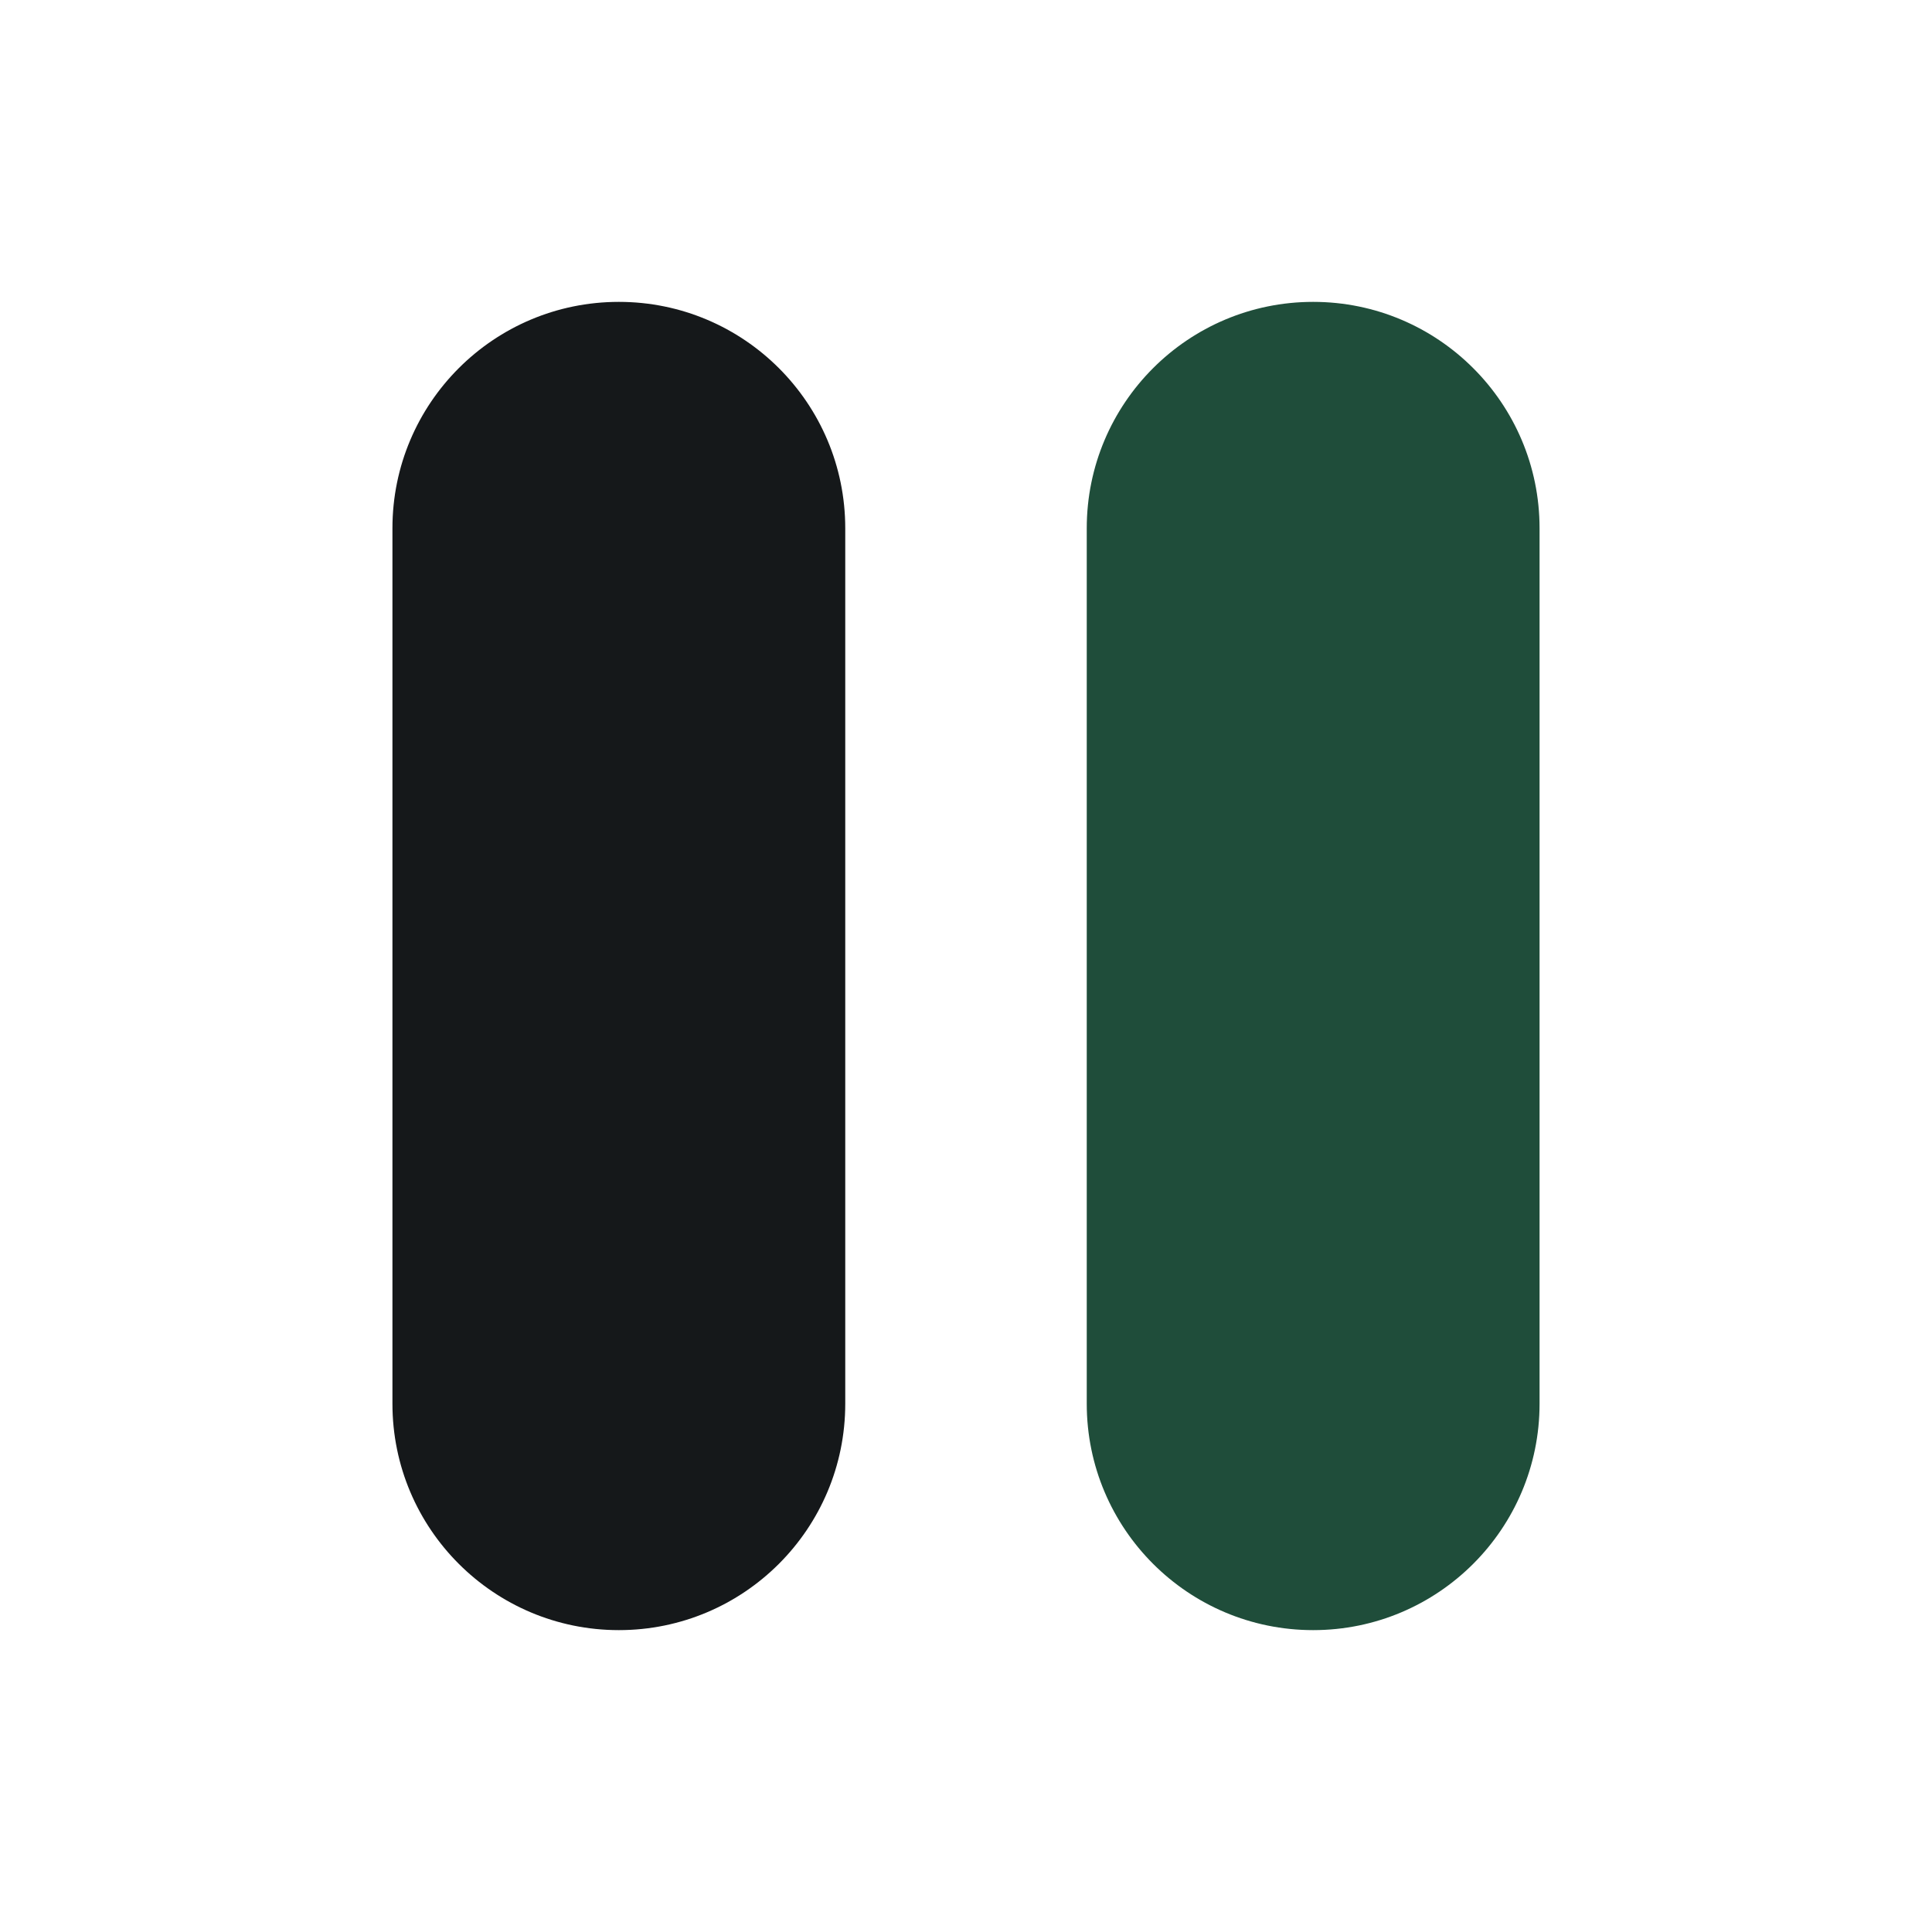
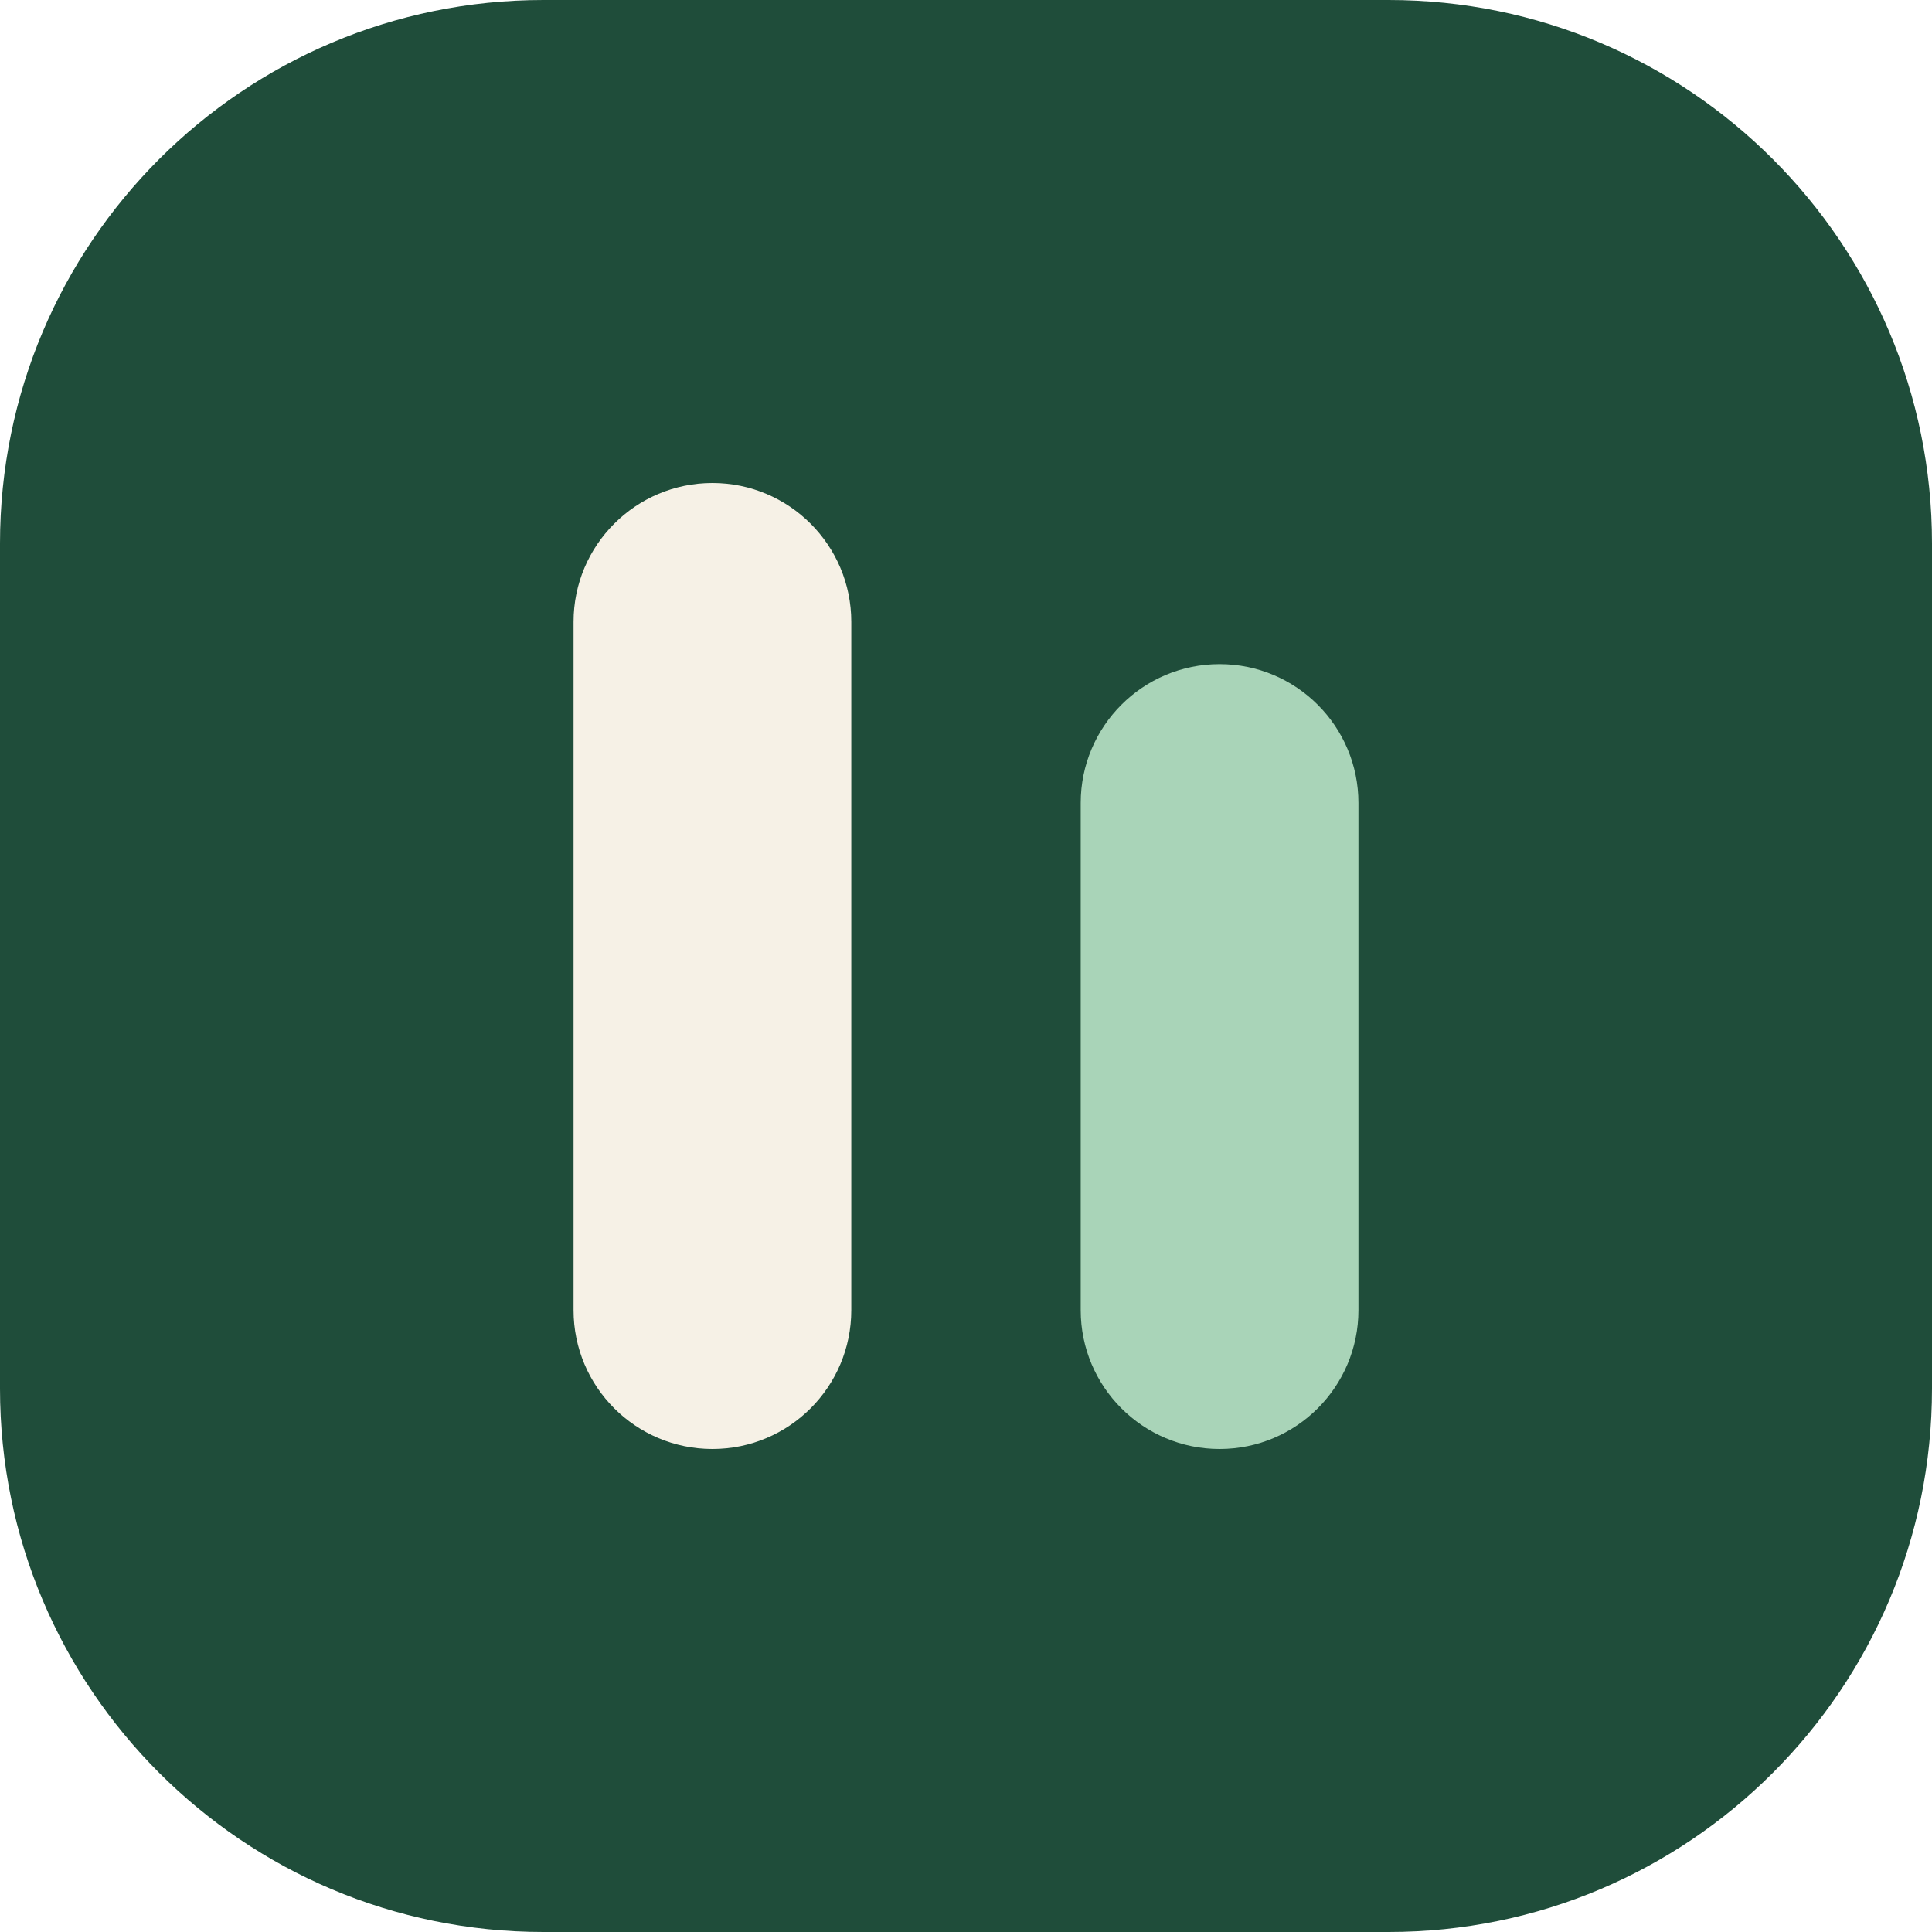
<svg xmlns="http://www.w3.org/2000/svg" viewBox="0 0 32 32" role="img" aria-label="Sukoon">
-   <rect x="6.5" y="5" width="7.5" height="22" rx="3.75" fill="#15181A" />
-   <rect x="18" y="5" width="7.5" height="22" rx="3.75" fill="#1F4D3A" />
+   <rect width="32" height="32" rx="9" fill="#1F4D3A" />
+   <rect x="9.5" y="8" width="4.6" height="16" rx="2.3" fill="#F6F1E6" />
+   <rect x="17.9" y="11" width="4.6" height="13" rx="2.3" fill="#A9D4B8" />
</svg>
